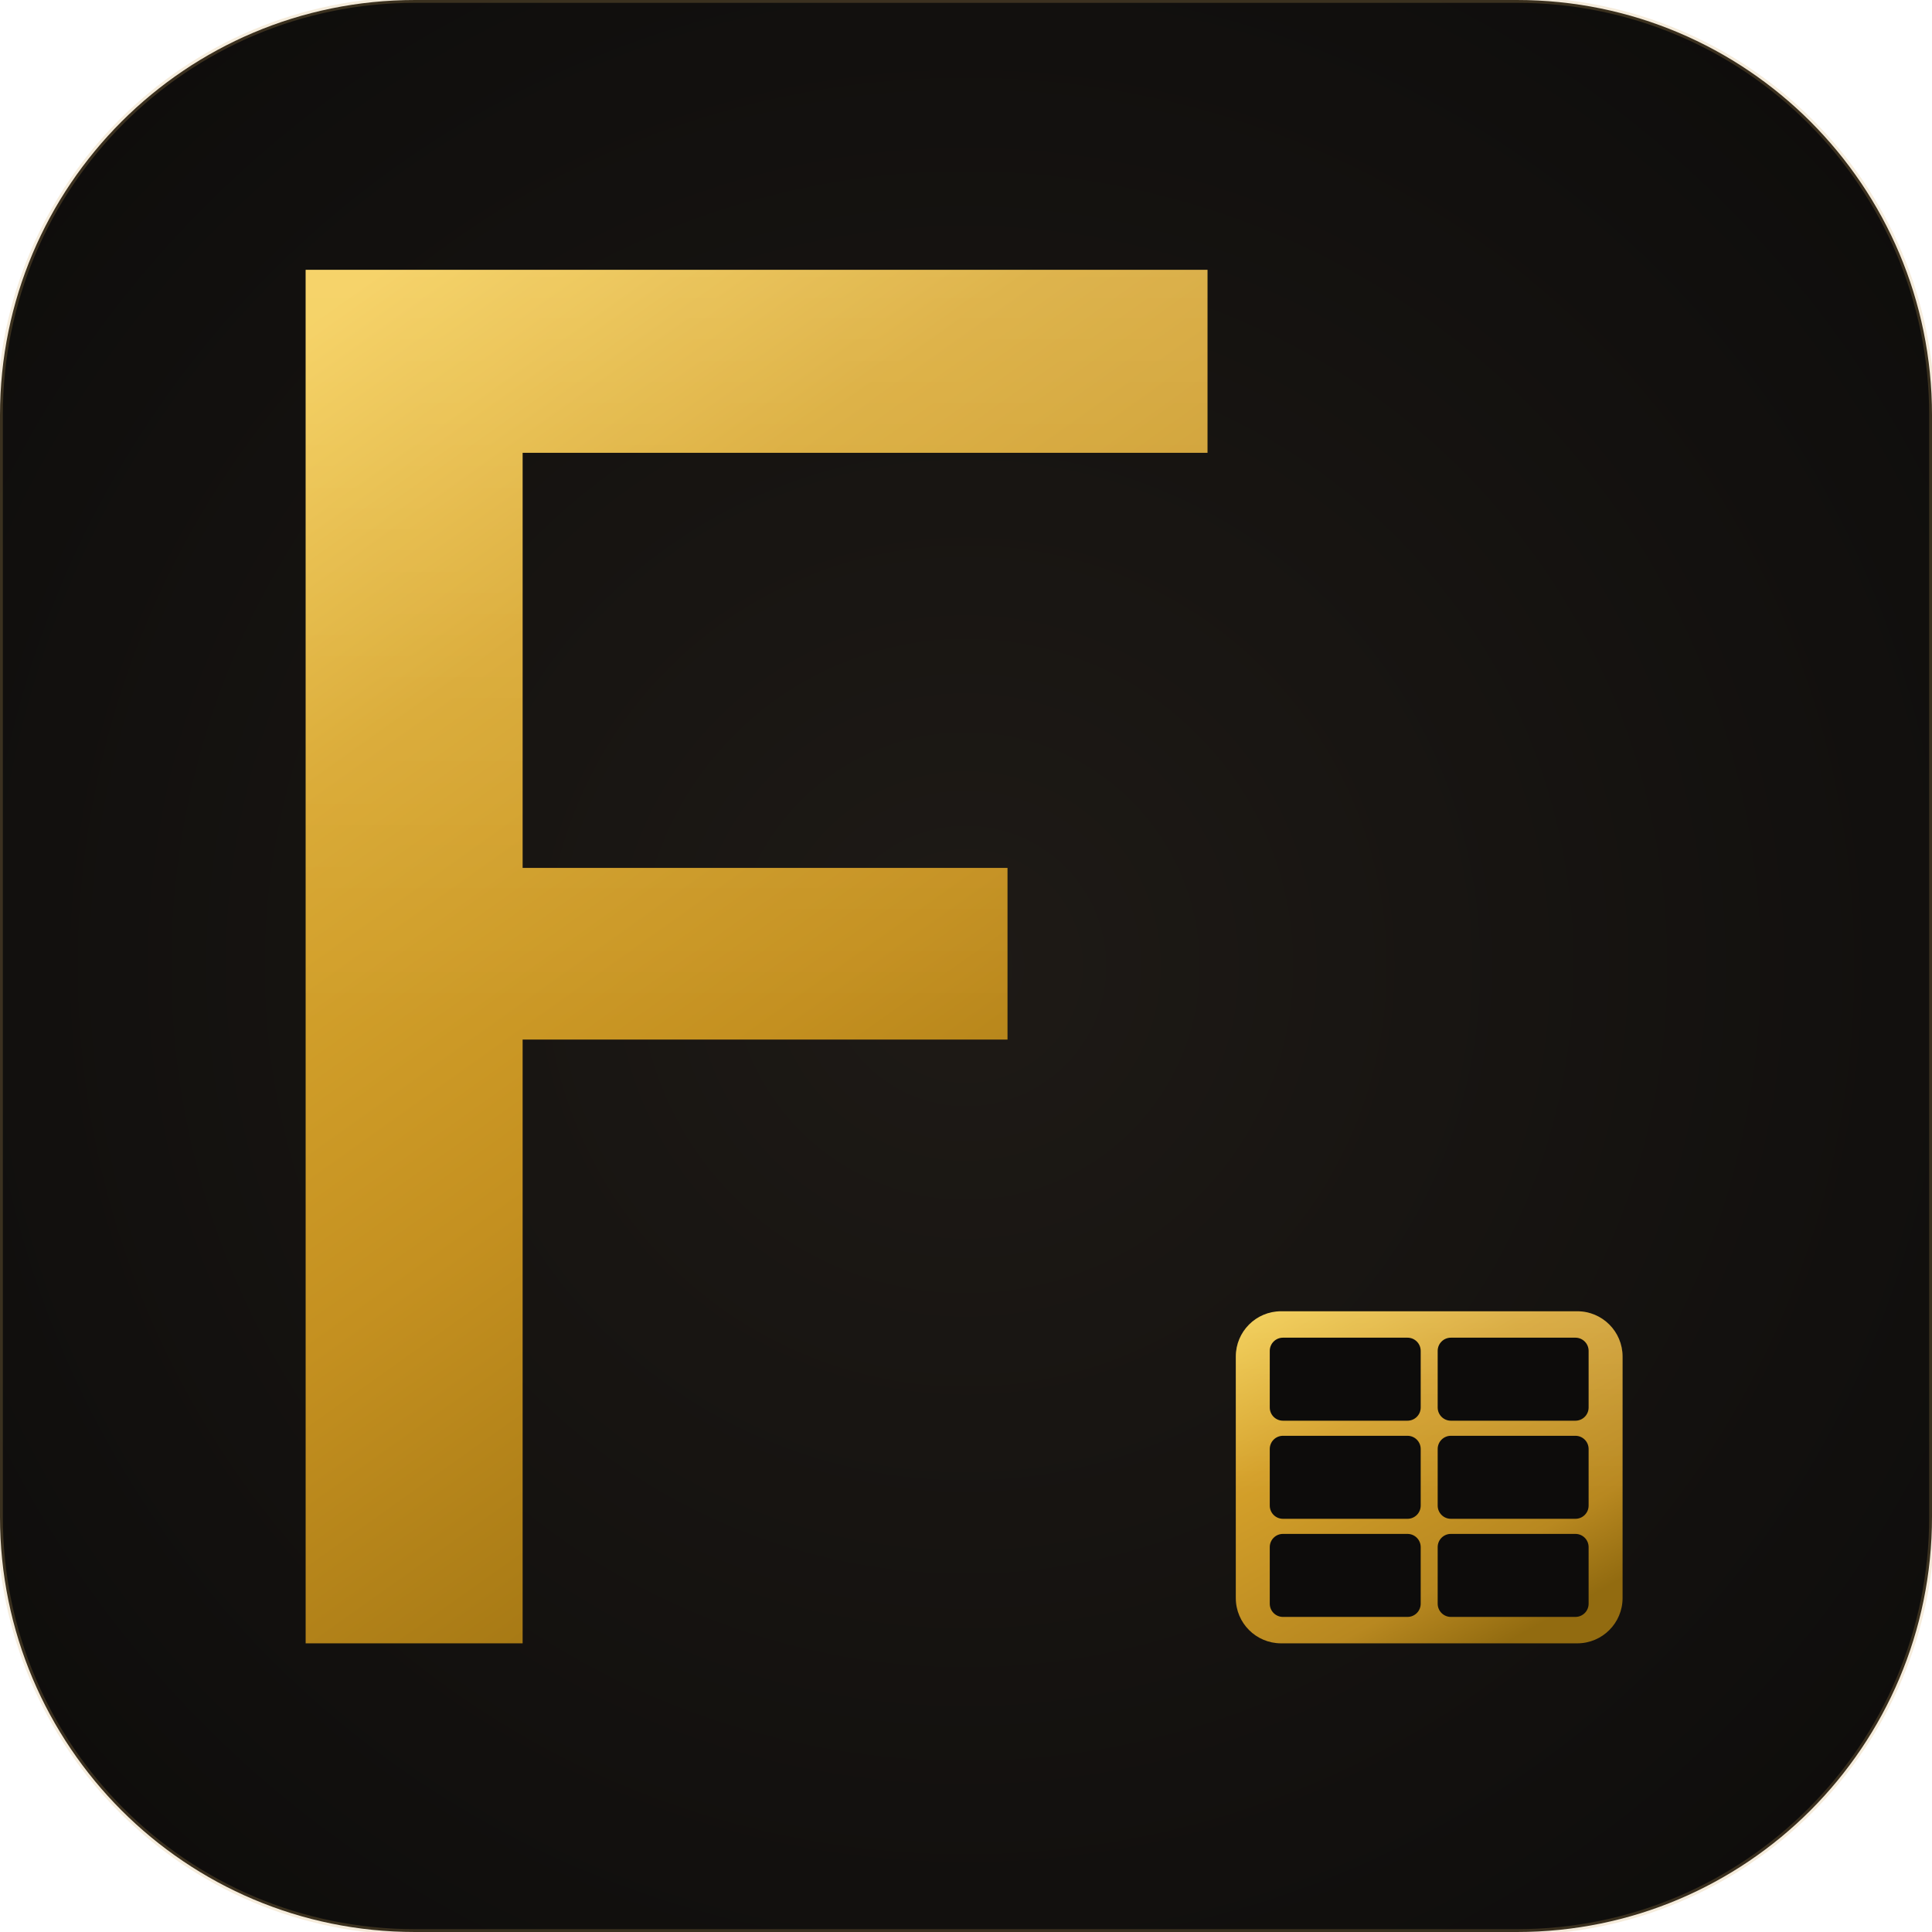
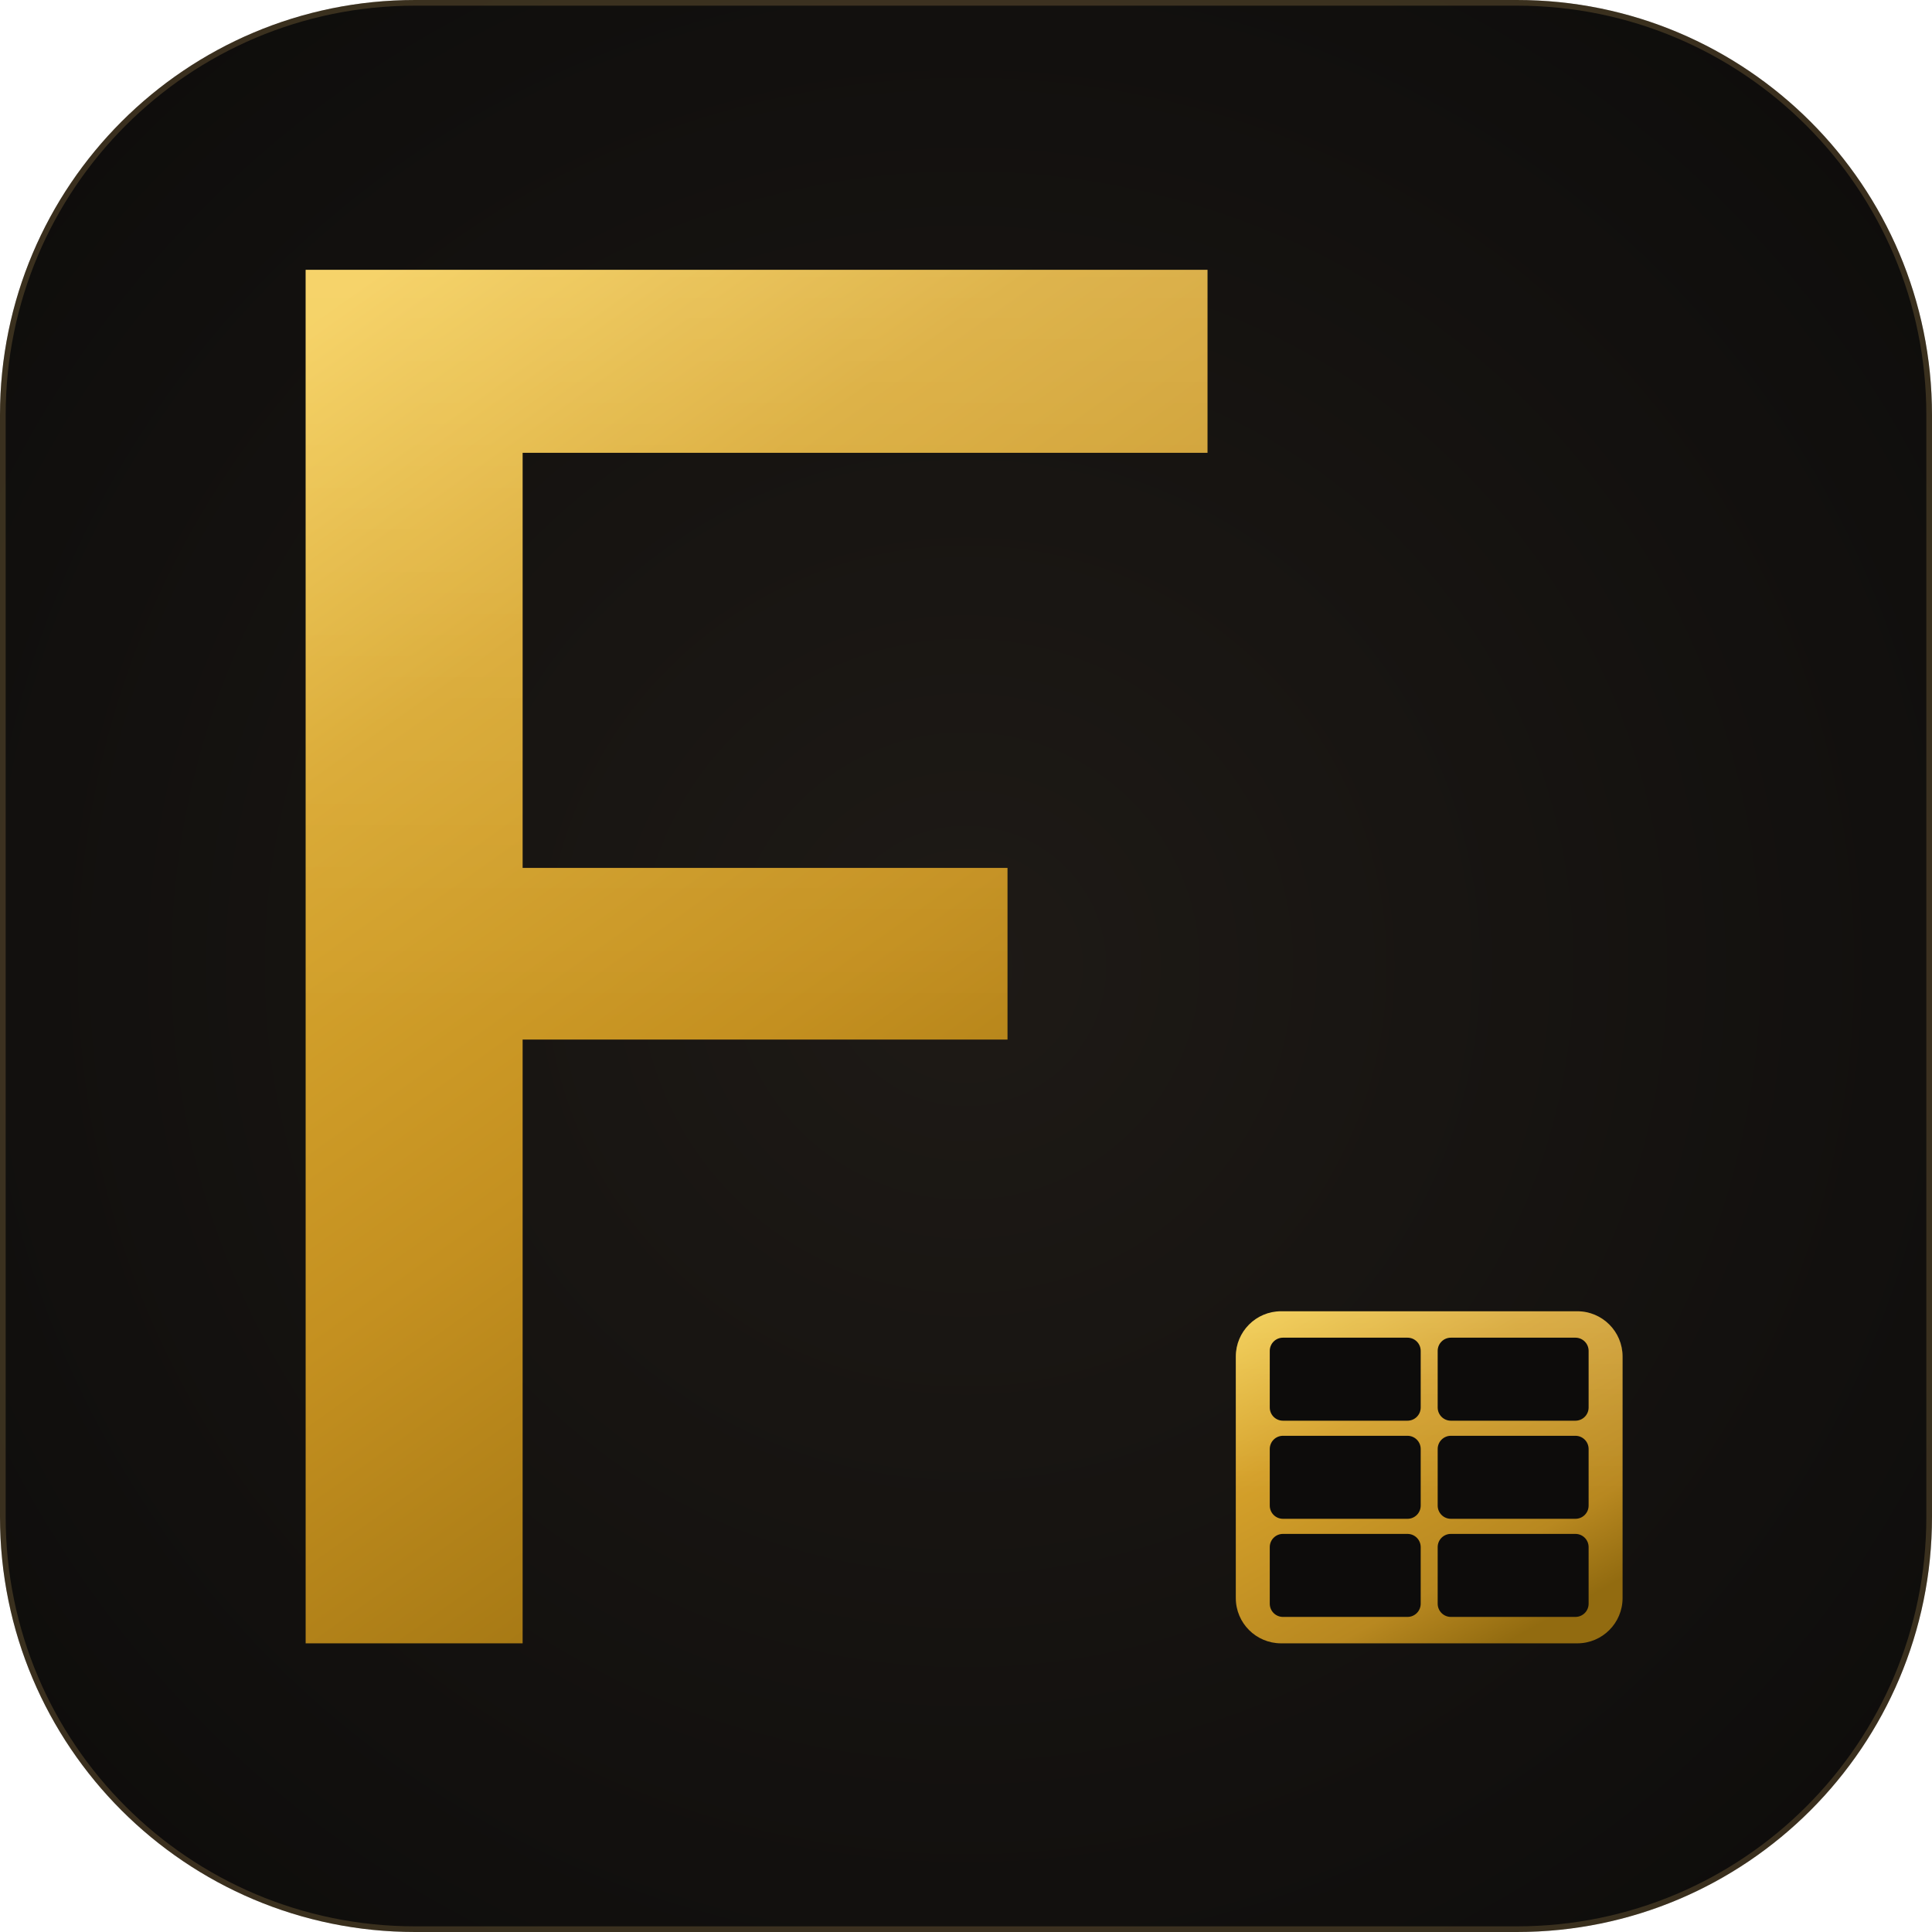
<svg xmlns="http://www.w3.org/2000/svg" viewBox="0 0 1024 1024" width="1024" height="1024">
  <defs>
    <linearGradient id="goldMetal" x1="8%" y1="0%" x2="55%" y2="100%" gradientUnits="objectBoundingBox">
      <stop offset="0%" stop-color="#F4CC52" />
      <stop offset="28%" stop-color="#D9A830" />
      <stop offset="62%" stop-color="#C49020" />
      <stop offset="100%" stop-color="#9B7010" />
    </linearGradient>
    <linearGradient id="goldChip" x1="5%" y1="0%" x2="70%" y2="100%" gradientUnits="objectBoundingBox">
      <stop offset="0%" stop-color="#F0C845" />
      <stop offset="35%" stop-color="#D4A02A" />
      <stop offset="80%" stop-color="#B88820" />
      <stop offset="100%" stop-color="#926B10" />
    </linearGradient>
    <linearGradient id="metalSheen" x1="0%" y1="0%" x2="0%" y2="55%">
      <stop offset="0%" stop-color="#FFFFFF" stop-opacity="0.14" />
      <stop offset="100%" stop-color="#FFFFFF" stop-opacity="0" />
    </linearGradient>
    <radialGradient id="bgDepth" cx="50%" cy="50%" r="72%">
      <stop offset="0%" stop-color="#1e1a16" />
      <stop offset="100%" stop-color="#0c0b0a" />
    </radialGradient>
+     <filter id="grain" x="0%" y="0%" width="100%" height="100%" color-interpolation-filters="sRGB">
+       <feTurbulence type="fractalNoise" baseFrequency="0.85" numOctaves="4" seed="11" result="noise" />
+       <feColorMatrix in="noise" type="saturate" values="0" result="mono" />
+       <feComponentTransfer in="mono" result="faint">
+         <feFuncA type="linear" slope="0" />
+       </feComponentTransfer>
+       <feComposite in="faint" in2="SourceGraphic" operator="atop" />
+     </filter>
    <clipPath id="iconClip">
      <rect width="1024" height="1024" rx="220" />
    </clipPath>
  </defs>
-   <rect width="1024" height="1024" rx="220" fill="url(#bgDepth)" />
-   <rect width="1024" height="1024" rx="220" fill="none" stroke="#d4a960" stroke-width="3" stroke-opacity="0.22" />
+   <g filter="url(#grain)">
+     <rect width="1024" height="1024" rx="220" fill="url(#bgDepth)" />
+   </g>
+   <rect x="1.5" y="1.5" width="1021" height="1021" rx="218.5" fill="none" stroke="#d4a960" stroke-width="3" stroke-opacity="0.22" />
  <path clip-path="url(#iconClip)" d="M162,143 H640 V240 H277 V460 H534 V551 H277 V871 H162 Z" fill="url(#goldMetal)" />
  <path clip-path="url(#iconClip)" d="M162,143 H640 V240 H277 V460 H534 V551 H277 V871 H162 Z" fill="url(#metalSheen)" />
  <rect x="655" y="695" width="205" height="176" rx="24" fill="url(#goldChip)" />
  <rect x="655" y="695" width="205" height="176" rx="24" fill="url(#metalSheen)" />
  <rect x="673" y="709" width="80" height="44" rx="7" fill="#0d0c0b" />
  <rect x="762" y="709" width="80" height="44" rx="7" fill="#0d0c0b" />
  <rect x="673" y="761" width="80" height="44" rx="7" fill="#0d0c0b" />
  <rect x="762" y="761" width="80" height="44" rx="7" fill="#0d0c0b" />
  <rect x="673" y="813" width="80" height="44" rx="7" fill="#0d0c0b" />
  <rect x="762" y="813" width="80" height="44" rx="7" fill="#0d0c0b" />
</svg>
